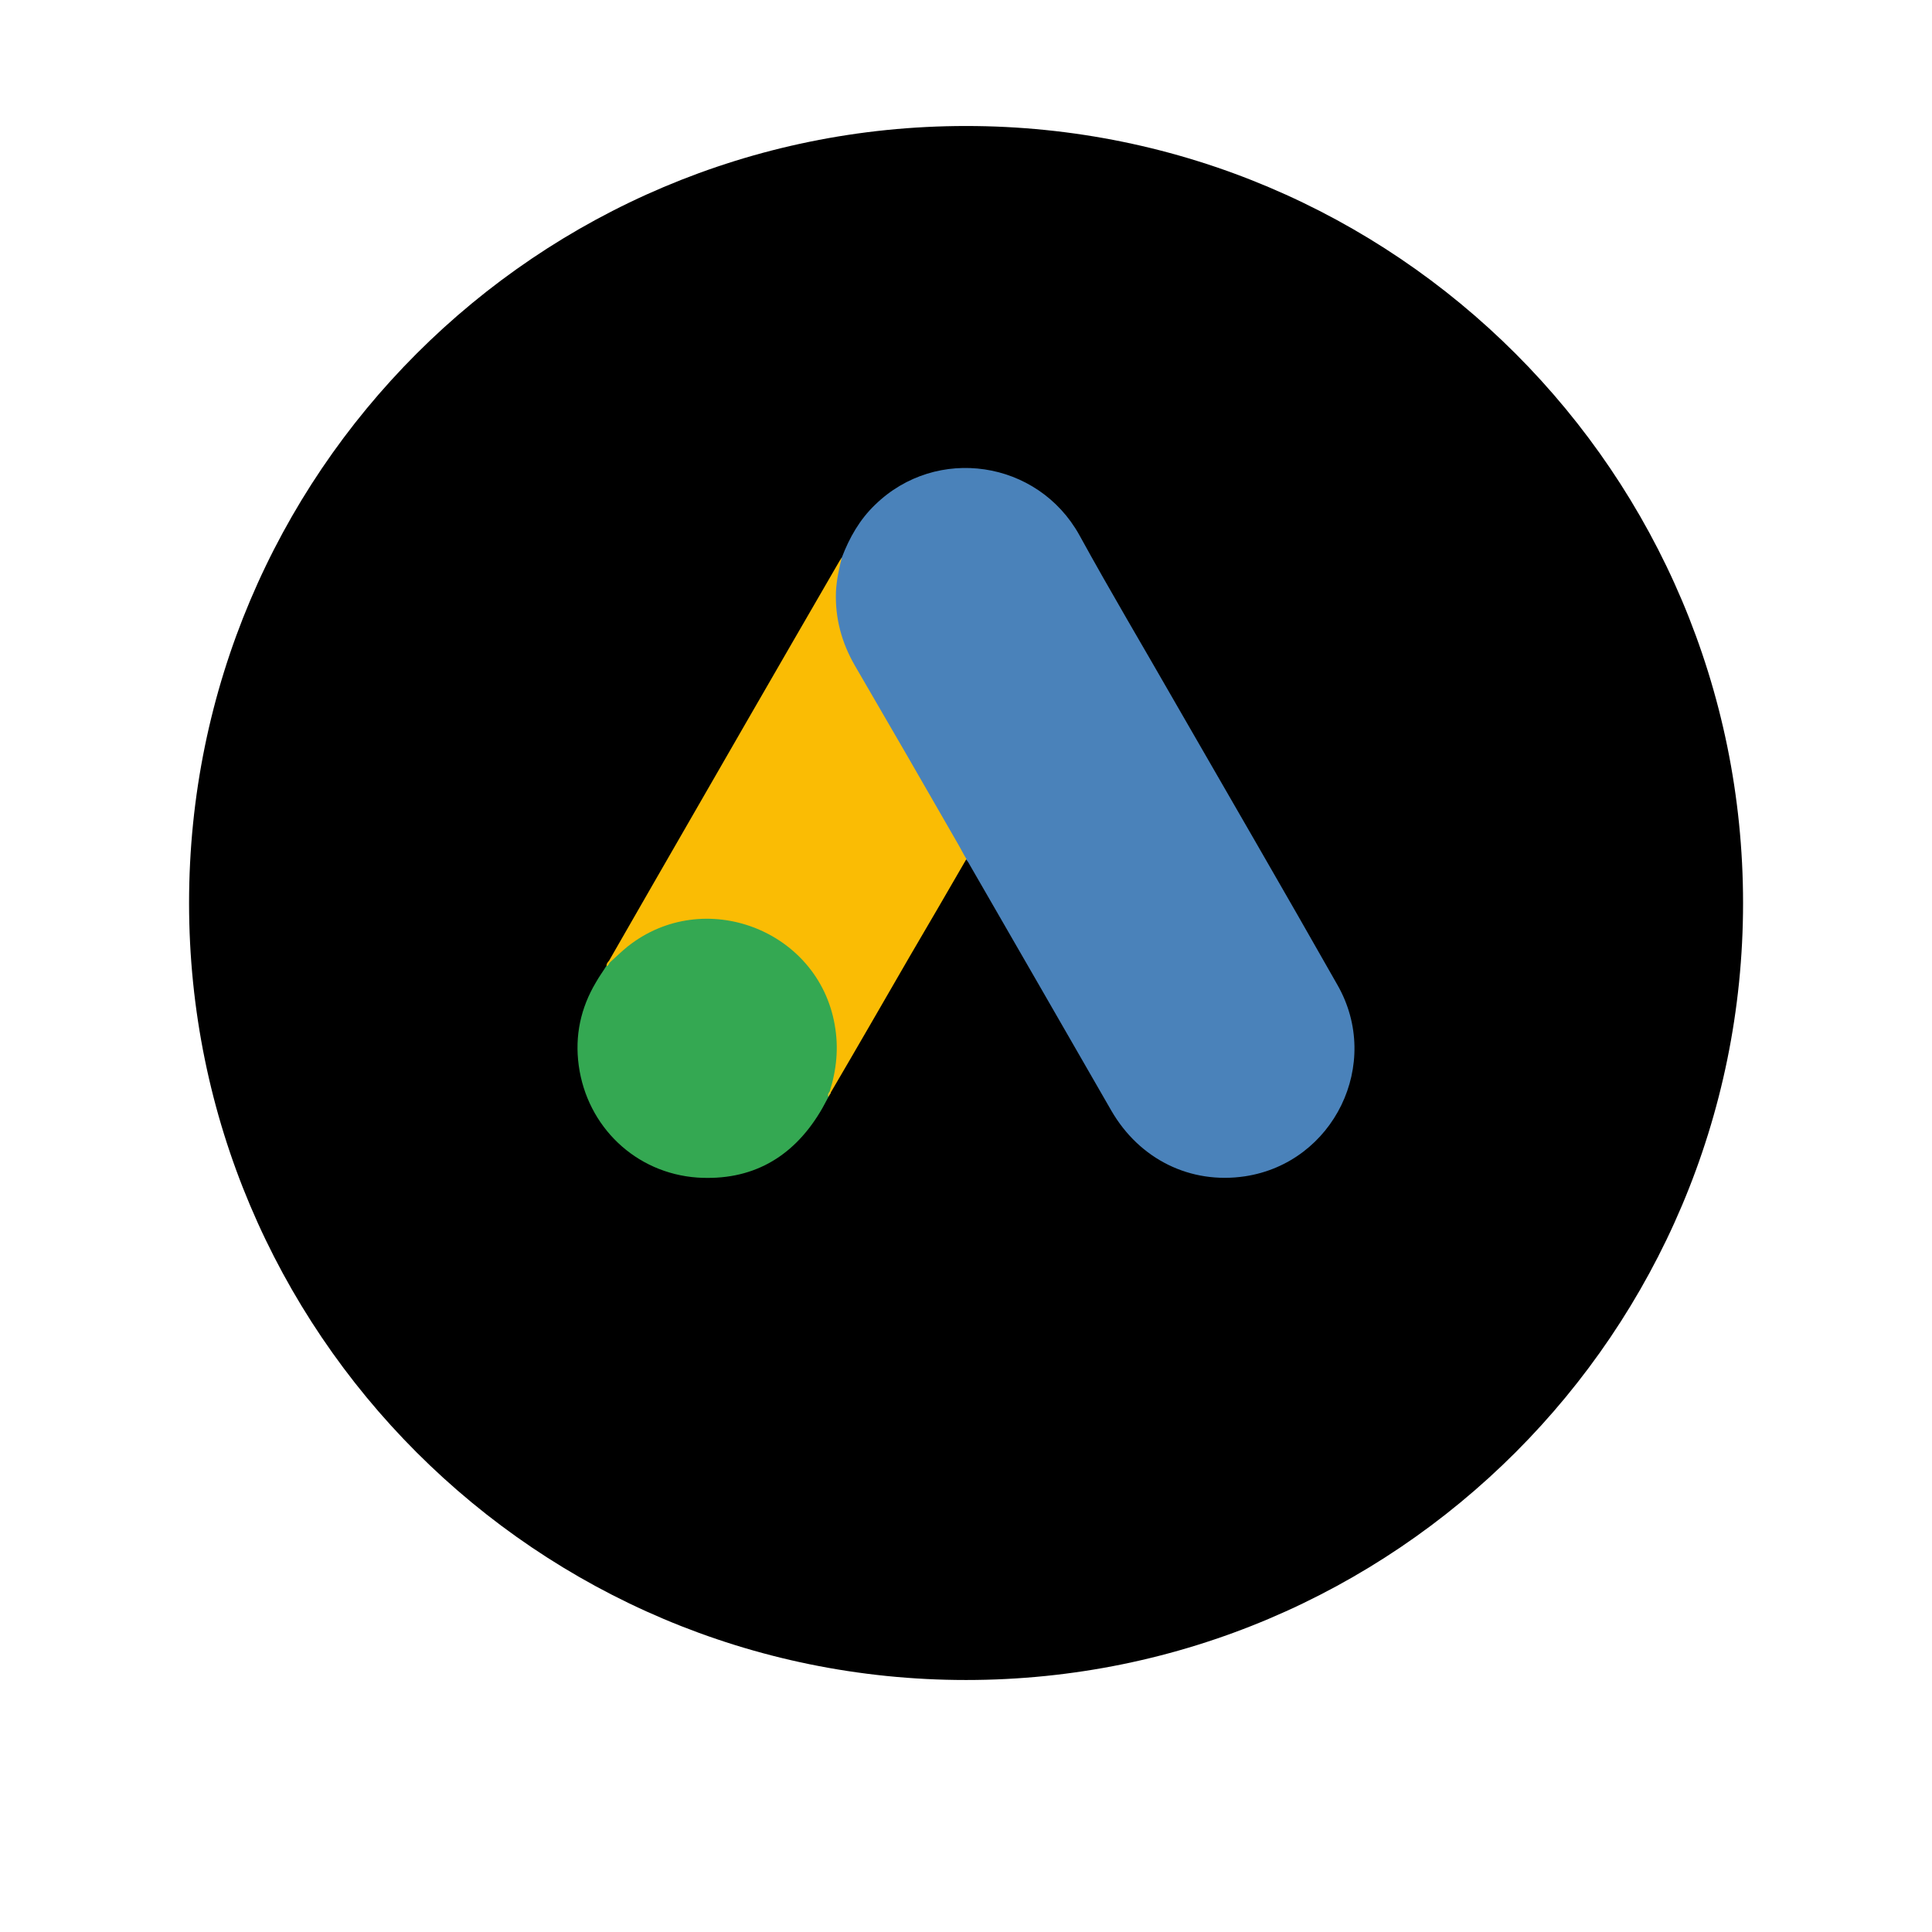
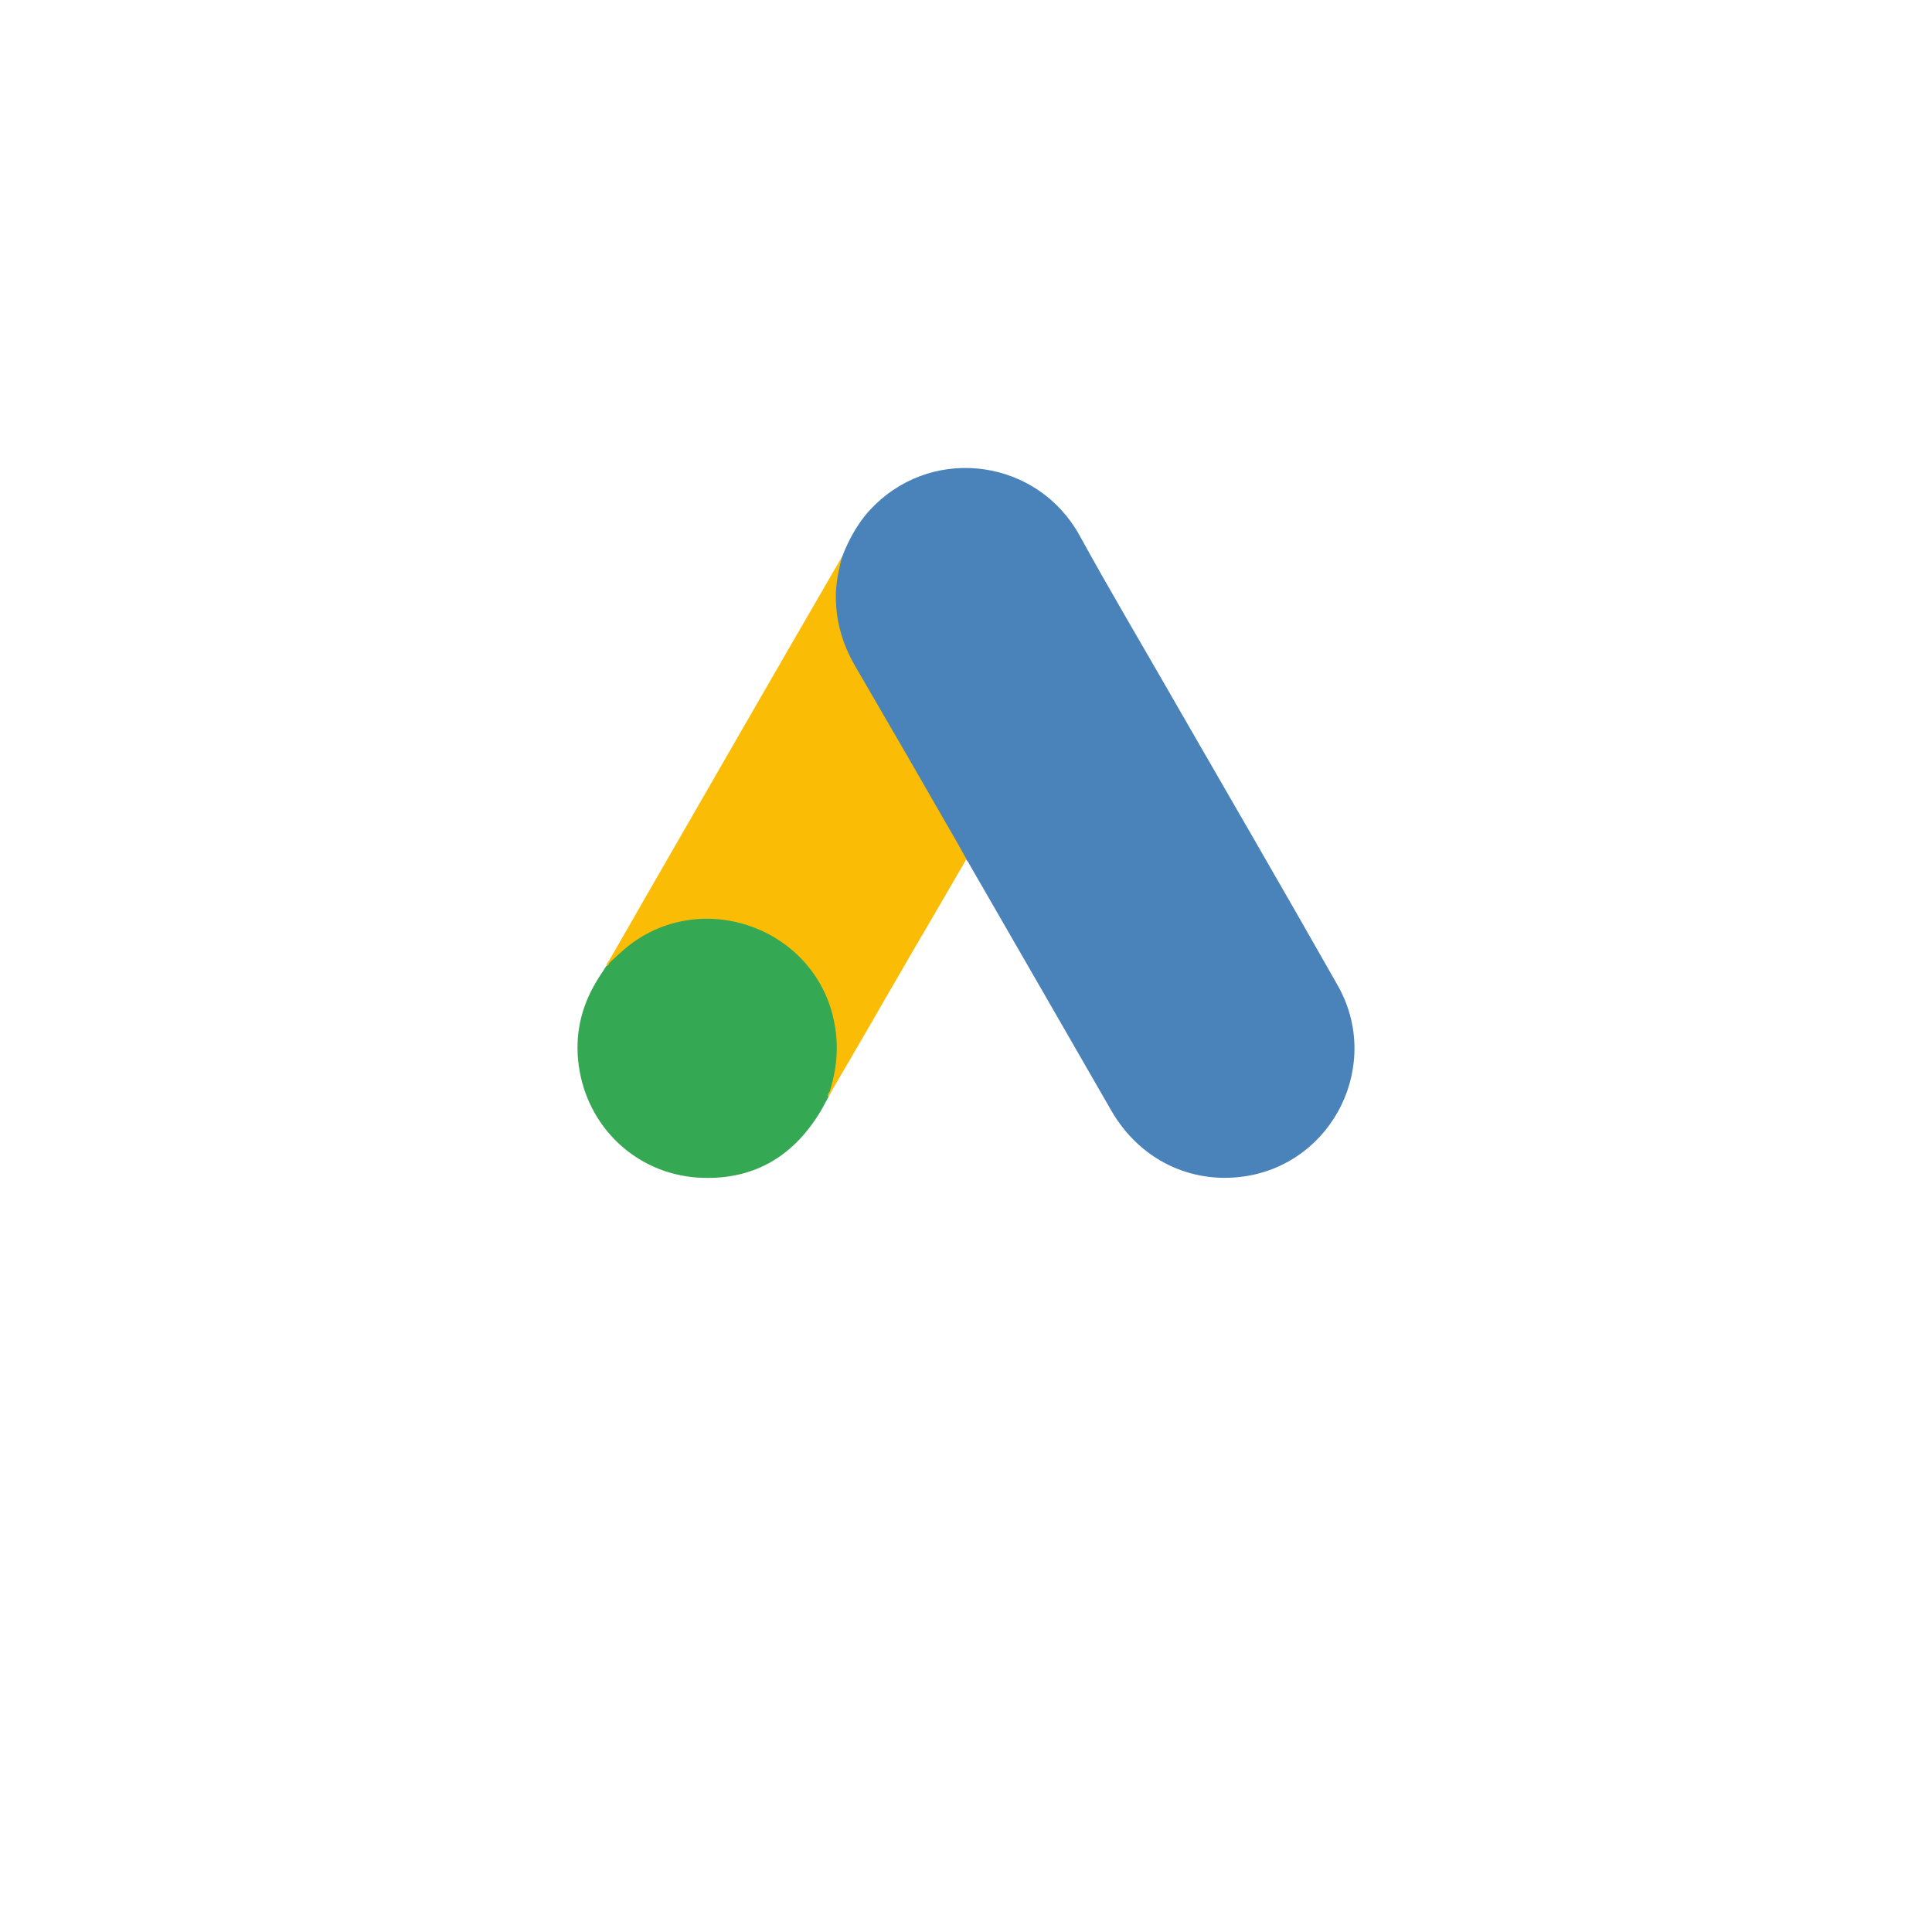
<svg version="1.1" id="Layer_1" x="0px" y="0px" viewBox="0 0 92 92" xml:space="preserve">
-   <g id="Group_500" data-name="Group 500" transform="translate(-141.837 -72)">
-     <g transform="matrix(1, 0, 0, 1, 141.84, 72)" filter="url(#Ellipse_192)">
-       <g id="Ellipse_192-2" data-name="Ellipse 192" transform="translate(9 6)" stroke-width="1">
-         <circle cx="37" cy="37" r="37" stroke="none" />
-         <circle cx="37" cy="37" r="36.5" fill="none" />
-       </g>
-     </g>
-   </g>
  <g transform="translate(25 20)">
    <g id="svg_7">
      <g id="svg_1">
        <path id="svg_2" fill="#4a82ba" d="M15.09,6.541c0.358-0.939,0.849-1.803,1.58-2.503c2.92-2.847,7.748-2.131,9.73,1.445     c1.489,2.713,3.069,5.364,4.604,8.047c2.563,4.456,5.156,8.911,7.689,13.381c2.131,3.74-0.179,8.463-4.411,9.104     c-2.593,0.387-5.021-0.805-6.363-3.13c-2.25-3.919-4.516-7.838-6.765-11.742c-0.044-0.089-0.104-0.163-0.164-0.239     c-0.239-0.193-0.343-0.477-0.492-0.729c-0.998-1.759-2.026-3.502-3.025-5.246c-0.641-1.133-1.312-2.25-1.952-3.383     c-0.582-1.013-0.85-2.116-0.82-3.278C14.749,7.673,14.822,7.077,15.09,6.541" />
        <path id="svg_3" fill="#FABC04" d="M15.09,6.541c-0.134,0.520-0.254,1.073-0.283,1.639c-0.045,1.252,0.269,2.414,0.894,3.502     c1.64,2.817,3.279,5.648,4.902,8.479c0.149,0.253,0.269,0.506,0.418,0.744c-0.895,1.551-1.789,3.086-2.698,4.634     c-1.251,2.161-2.502,4.337-3.77,6.498c-0.06,0-0.075-0.029-0.09-0.074c-0.015-0.119,0.03-0.223,0.059-0.343     c0.61-2.235,0.105-4.217-1.431-5.915c-0.938-1.028-2.131-1.61-3.502-1.803c-1.789-0.254-3.368,0.209-4.784,1.325     c-0.254,0.195-0.417,0.478-0.715,0.626c-0.06,0-0.09-0.03-0.105-0.074c0.715-1.236,1.416-2.474,2.131-3.71     c2.951-5.127,5.902-10.252,8.866-15.364C15.016,6.645,15.061,6.6,15.09,6.541" />
        <path id="svg_4" fill="#34A852" d="M4.049,25.823c0.283-0.254,0.551-0.521,0.85-0.76c3.621-2.861,9.06-0.791,9.85,3.741     c0.194,1.086,0.089,2.13-0.239,3.173c-0.015,0.091-0.03,0.165-0.059,0.254c-0.134,0.239-0.254,0.491-0.403,0.73     c-1.327,2.189-3.278,3.278-5.841,3.114c-2.936-0.209-5.246-2.414-5.648-5.335c-0.193-1.416,0.09-2.742,0.82-3.964     c0.149-0.269,0.328-0.506,0.492-0.775C3.944,25.942,3.914,25.823,4.049,25.823" />
        <path id="svg_5" fill="#FABC04" d="M4.049,25.823c-0.06,0.06-0.06,0.164-0.164,0.179c-0.015-0.104,0.045-0.164,0.104-0.238     L4.049,25.823" />
        <path id="svg_6" fill="#E1C025" d="M14.45,32.23c-0.059-0.104,0-0.179,0.059-0.253c0.015,0.015,0.045,0.044,0.06,0.059     L14.45,32.23" />
      </g>
    </g>
  </g>
</svg>
